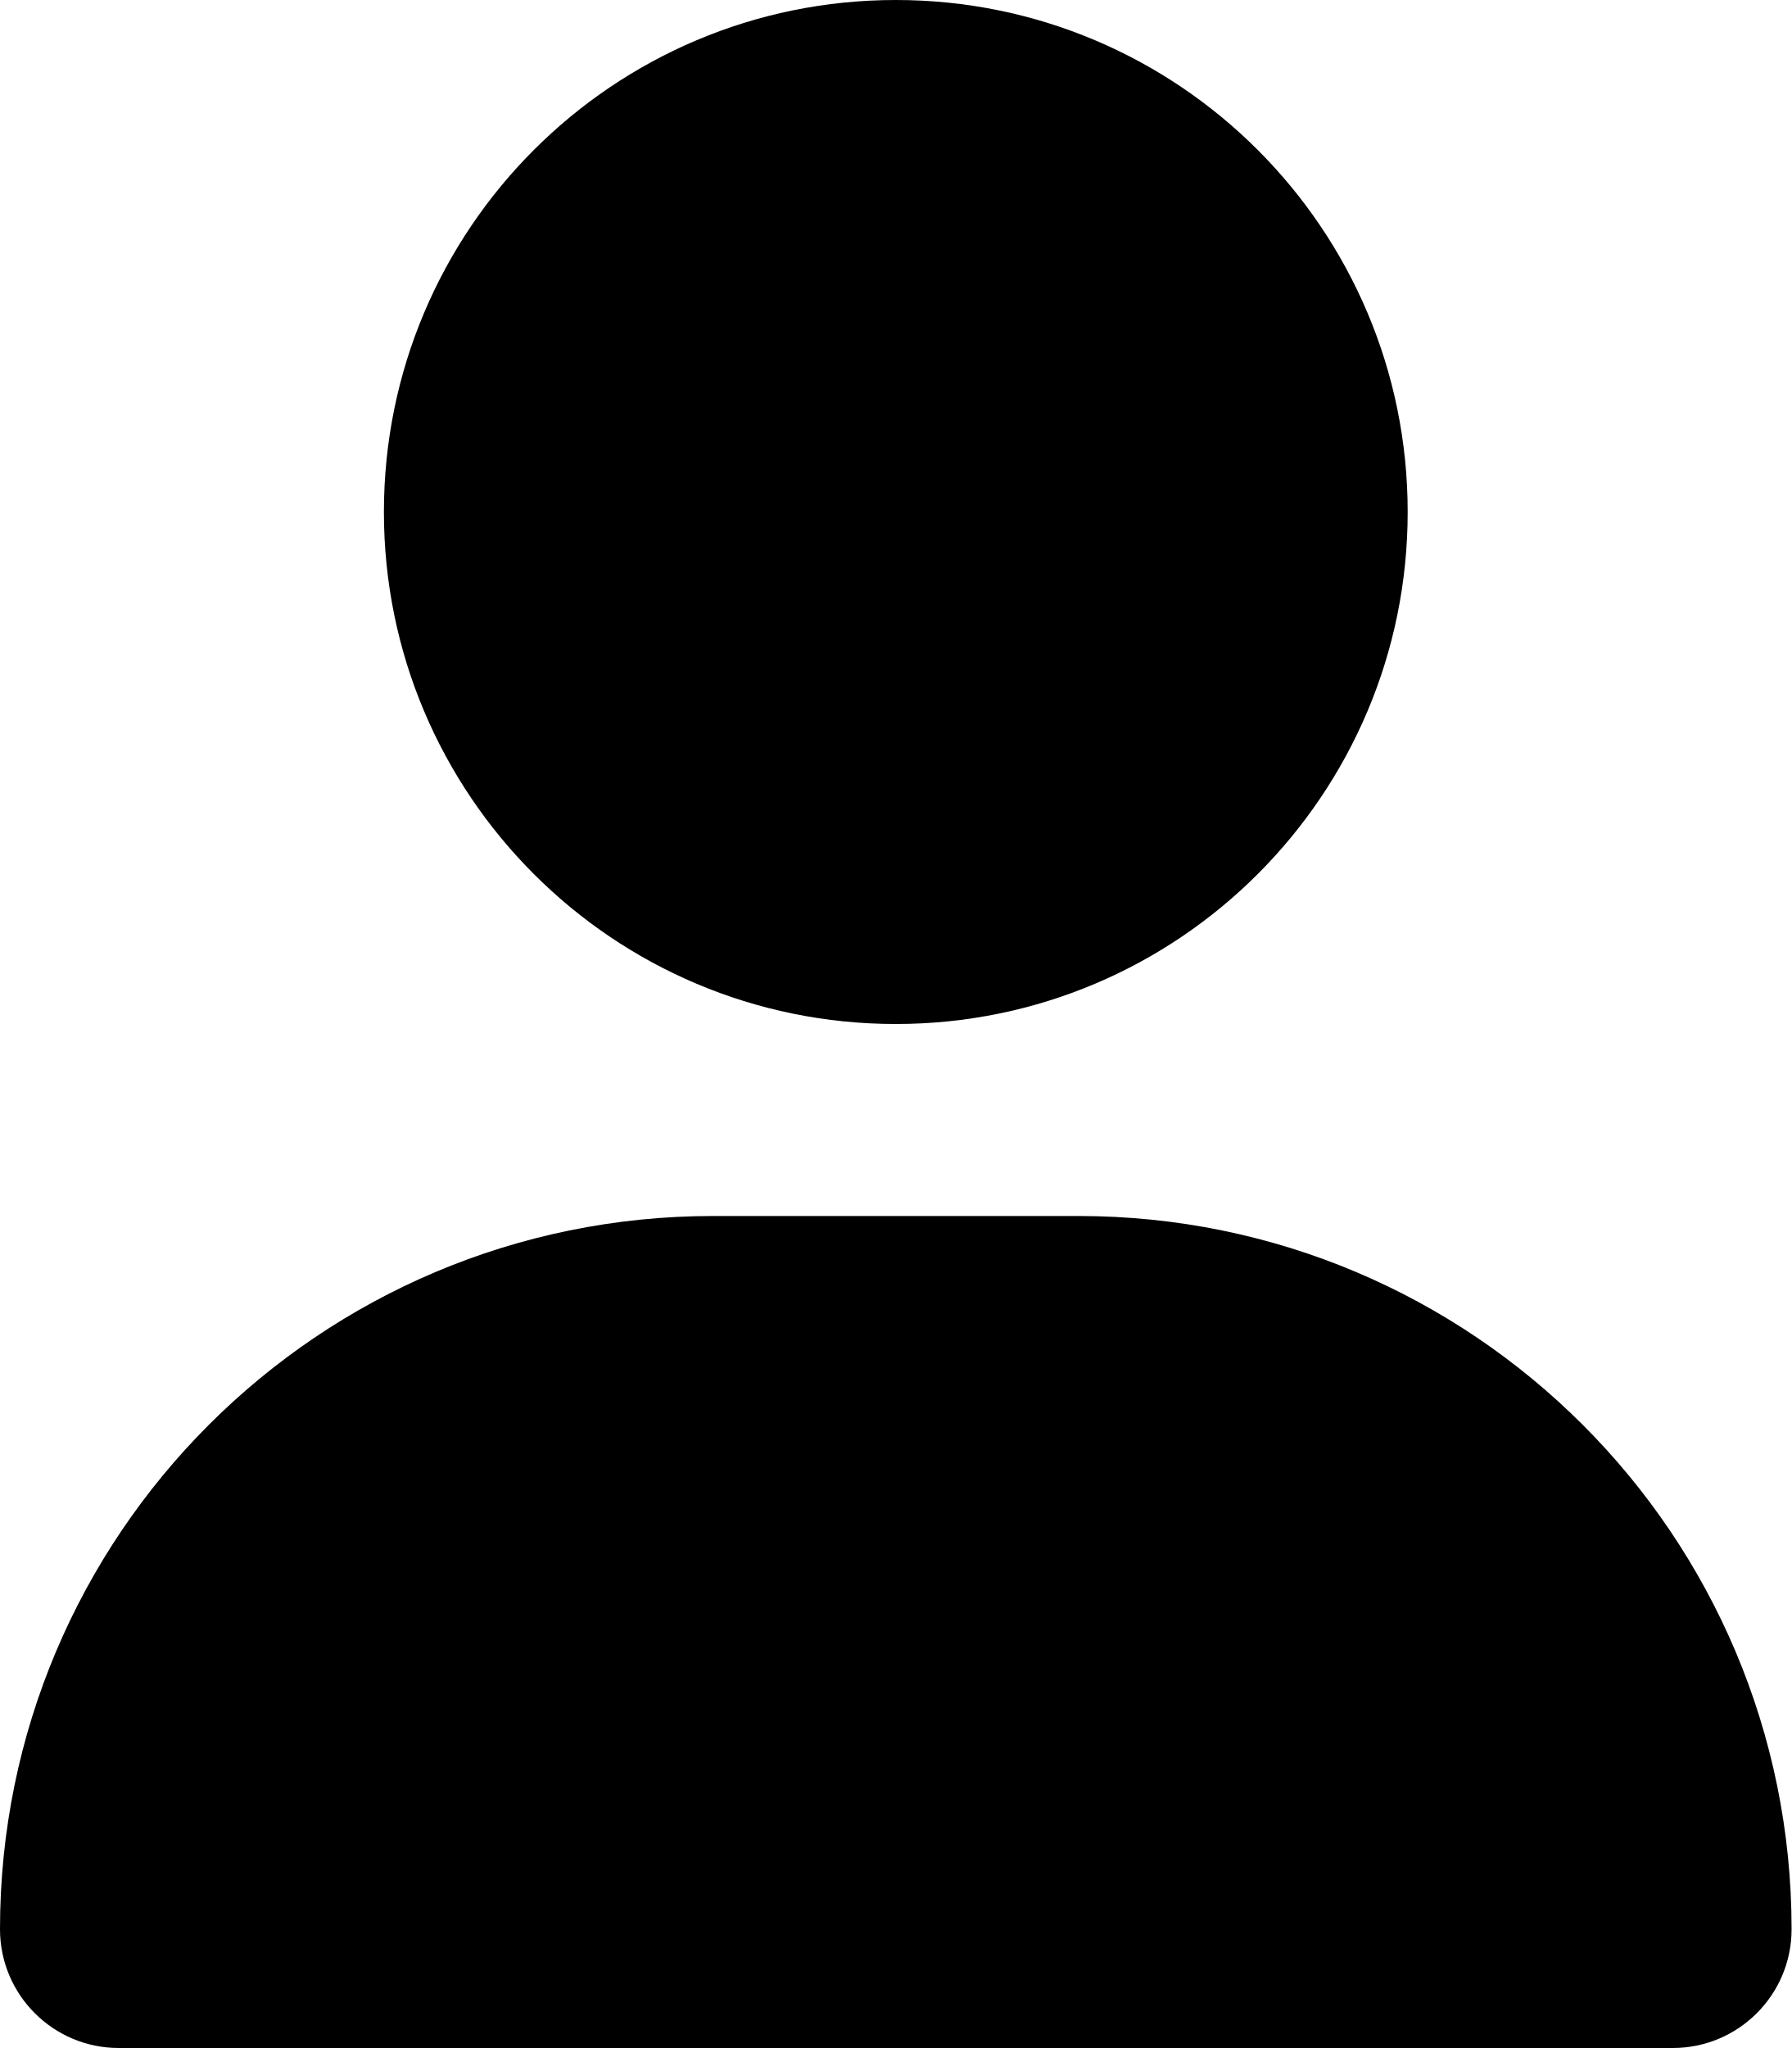
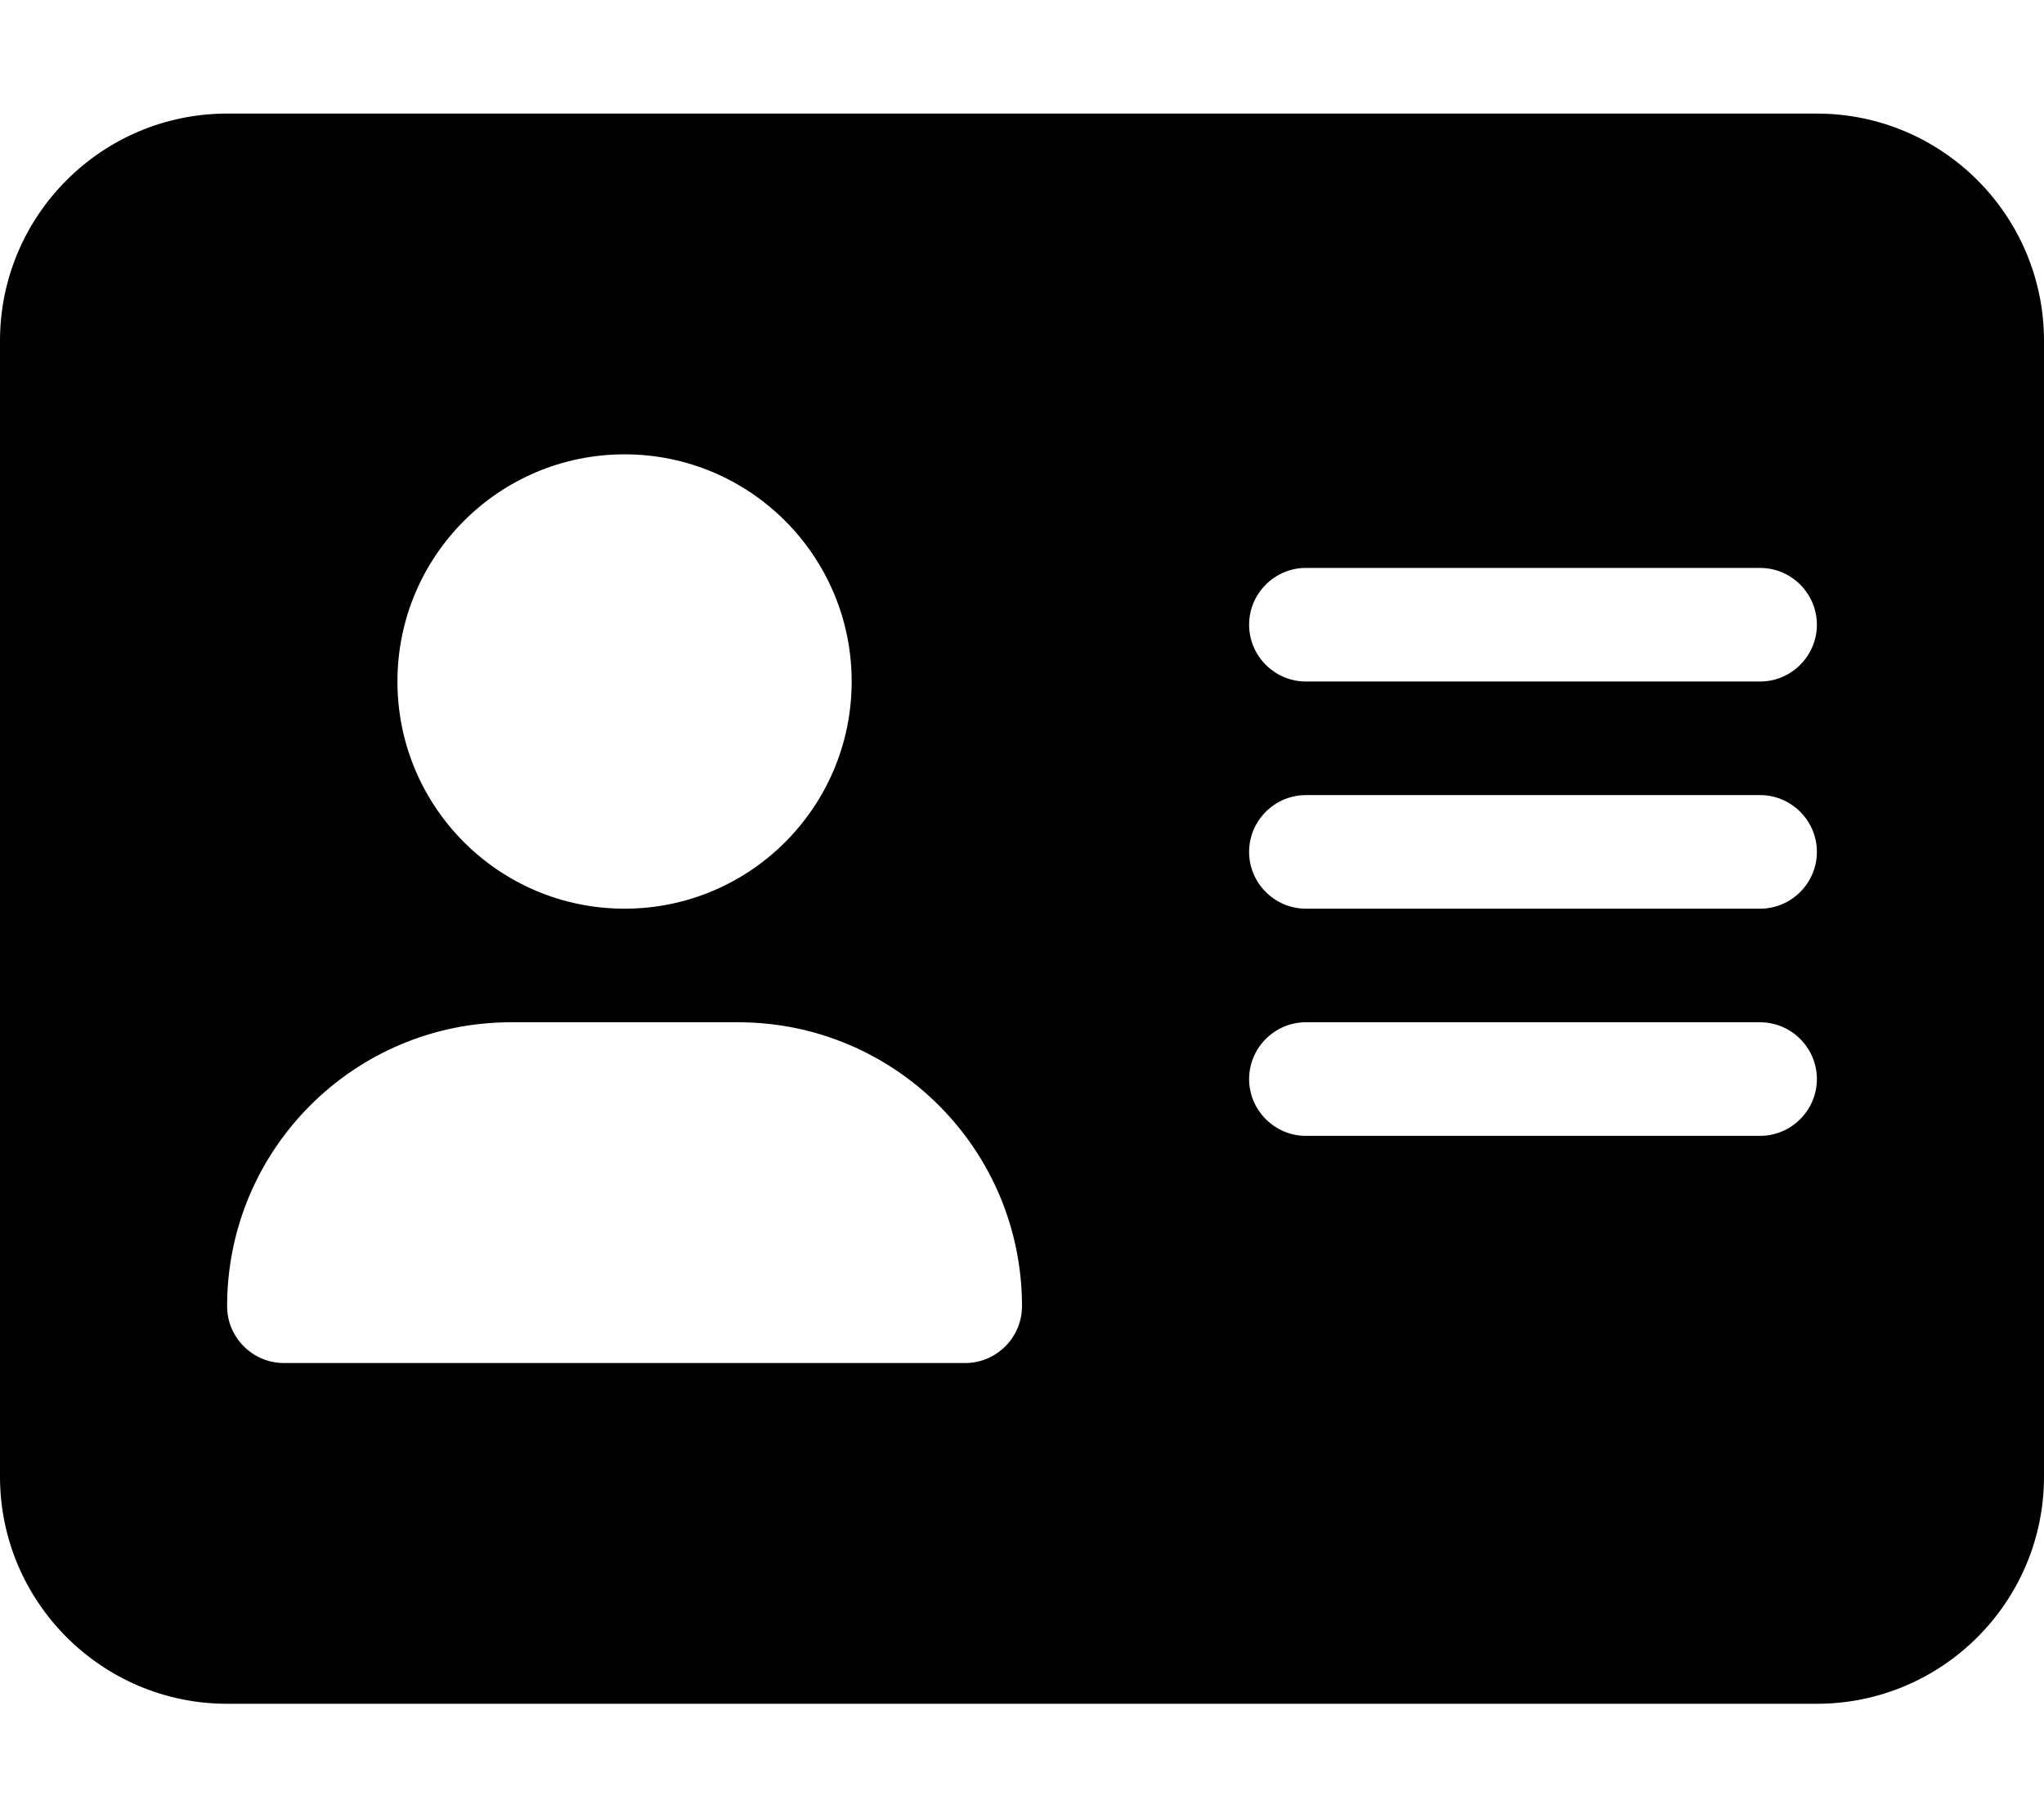
- <svg xmlns="http://www.w3.org/2000/svg" viewBox="0 0 448 512">
-   <path d="M224 256A128 128 0 1 0 224 0a128 128 0 1 0 0 256zm-45.7 48C79.8 304 0 383.8 0 482.3C0 498.7 13.3 512 29.7 512l388.6 0c16.4 0 29.7-13.3 29.7-29.7C448 383.8 368.2 304 269.7 304l-91.4 0z" />
+ <svg xmlns="http://www.w3.org/2000/svg" viewBox="0 0 576 512">
+   <path d="M64 32C28.7 32 0 60.7 0 96L0 416c0 35.3 28.7 64 64 64l448 0c35.3 0 64-28.7 64-64l0-320c0-35.3-28.7-64-64-64L64 32zm80 256l64 0c44.2 0 80 35.8 80 80c0 8.8-7.2 16-16 16L80 384c-8.8 0-16-7.2-16-16c0-44.2 35.8-80 80-80zm-32-96a64 64 0 1 1 128 0 64 64 0 1 1 -128 0zm256-32l128 0c8.8 0 16 7.2 16 16s-7.2 16-16 16l-128 0c-8.8 0-16-7.2-16-16s7.2-16 16-16zm0 64l128 0c8.8 0 16 7.2 16 16s-7.2 16-16 16l-128 0c-8.8 0-16-7.2-16-16s7.2-16 16-16zm0 64l128 0c8.8 0 16 7.2 16 16s-7.2 16-16 16l-128 0c-8.8 0-16-7.2-16-16s7.2-16 16-16z" />
</svg>
